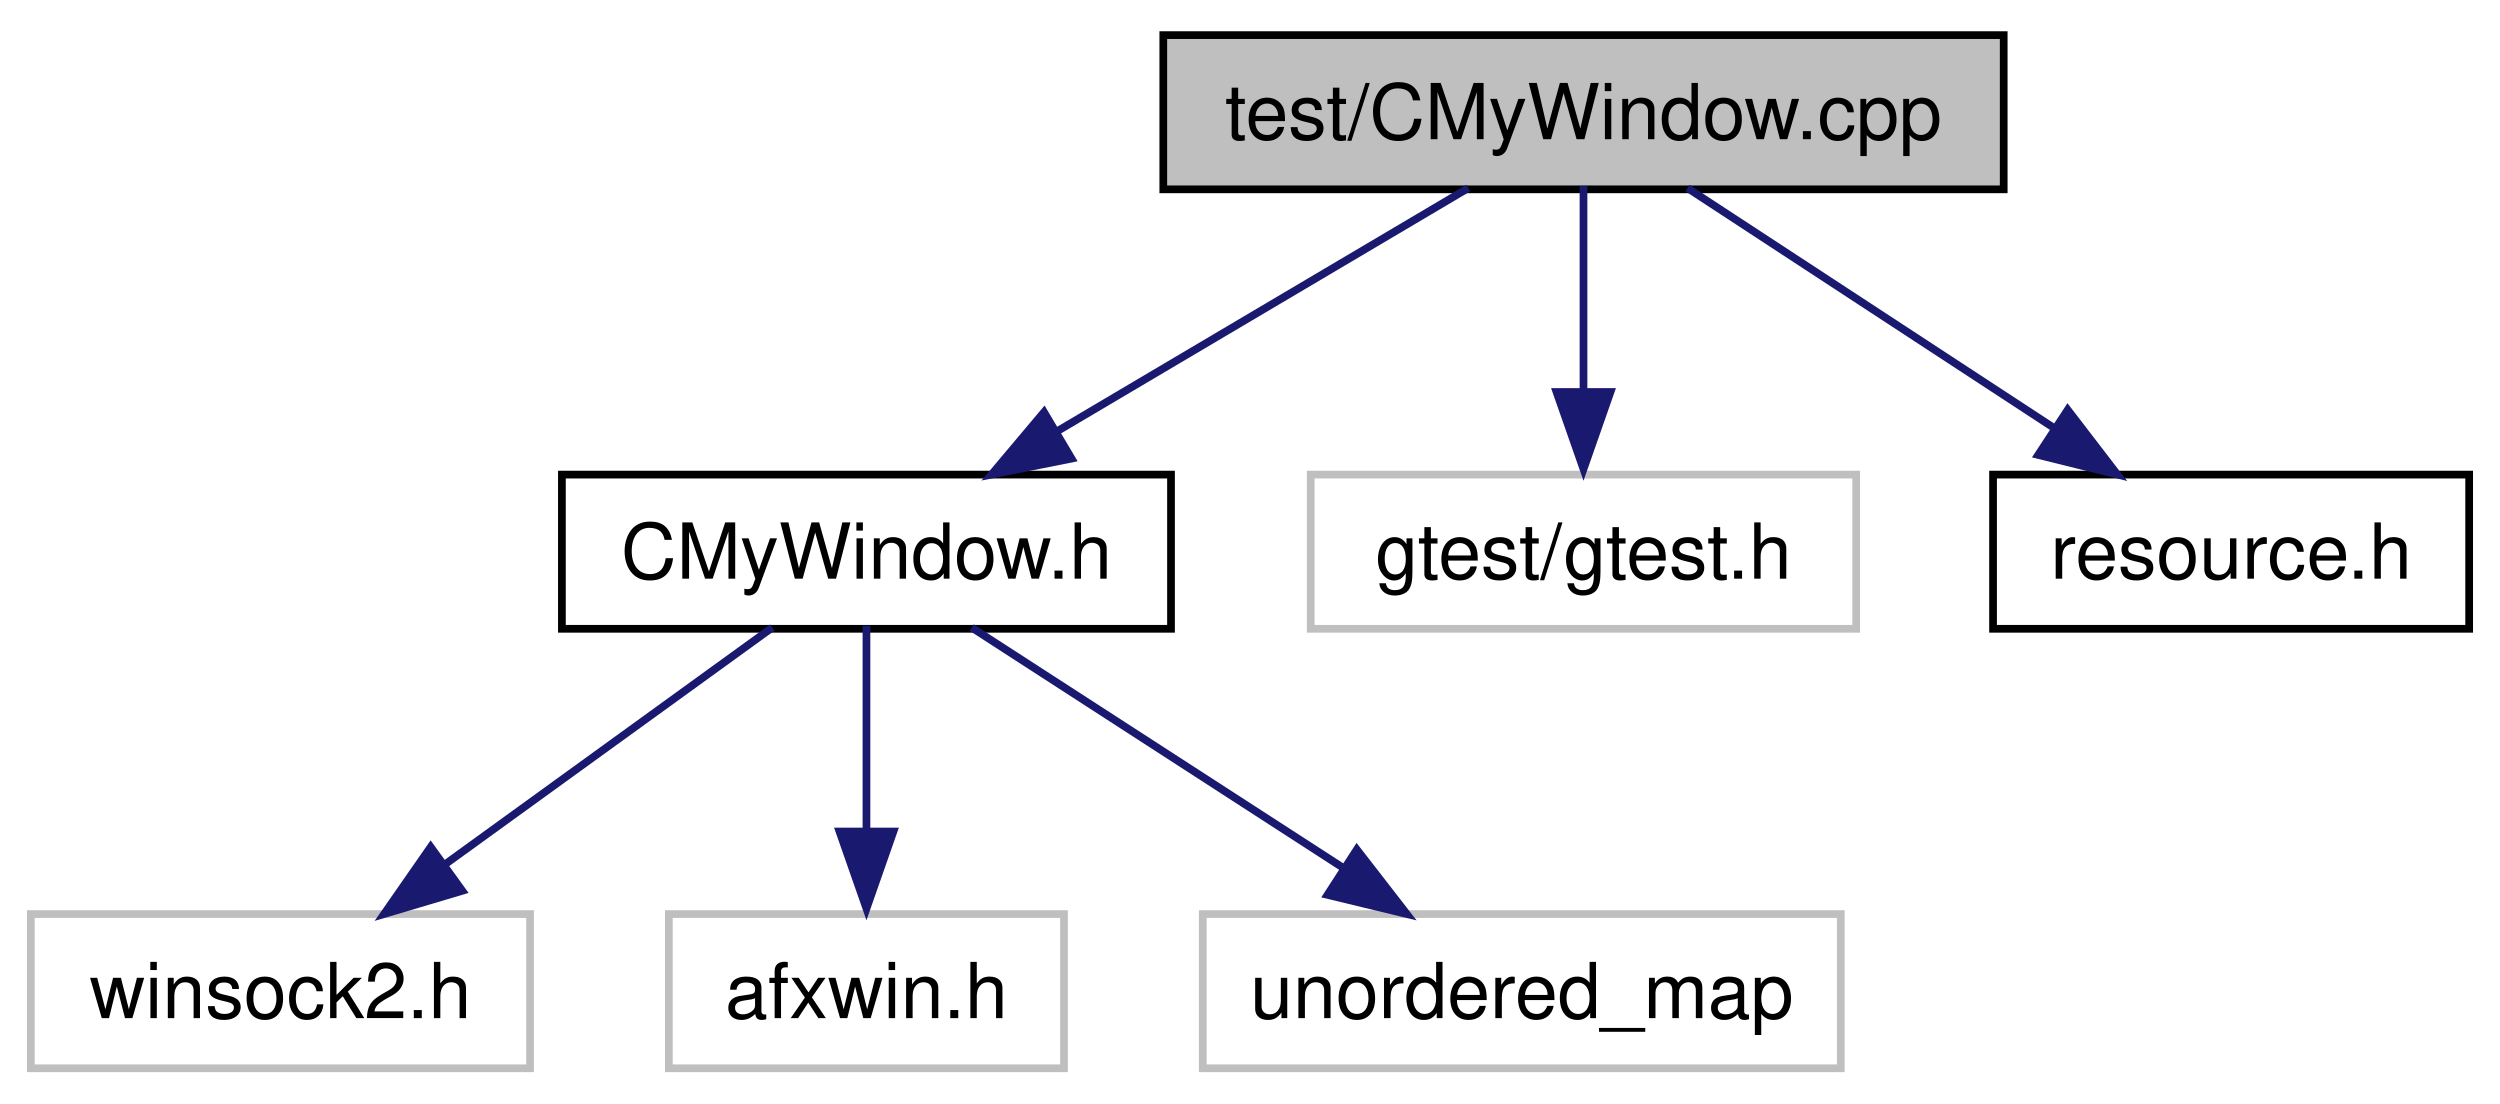
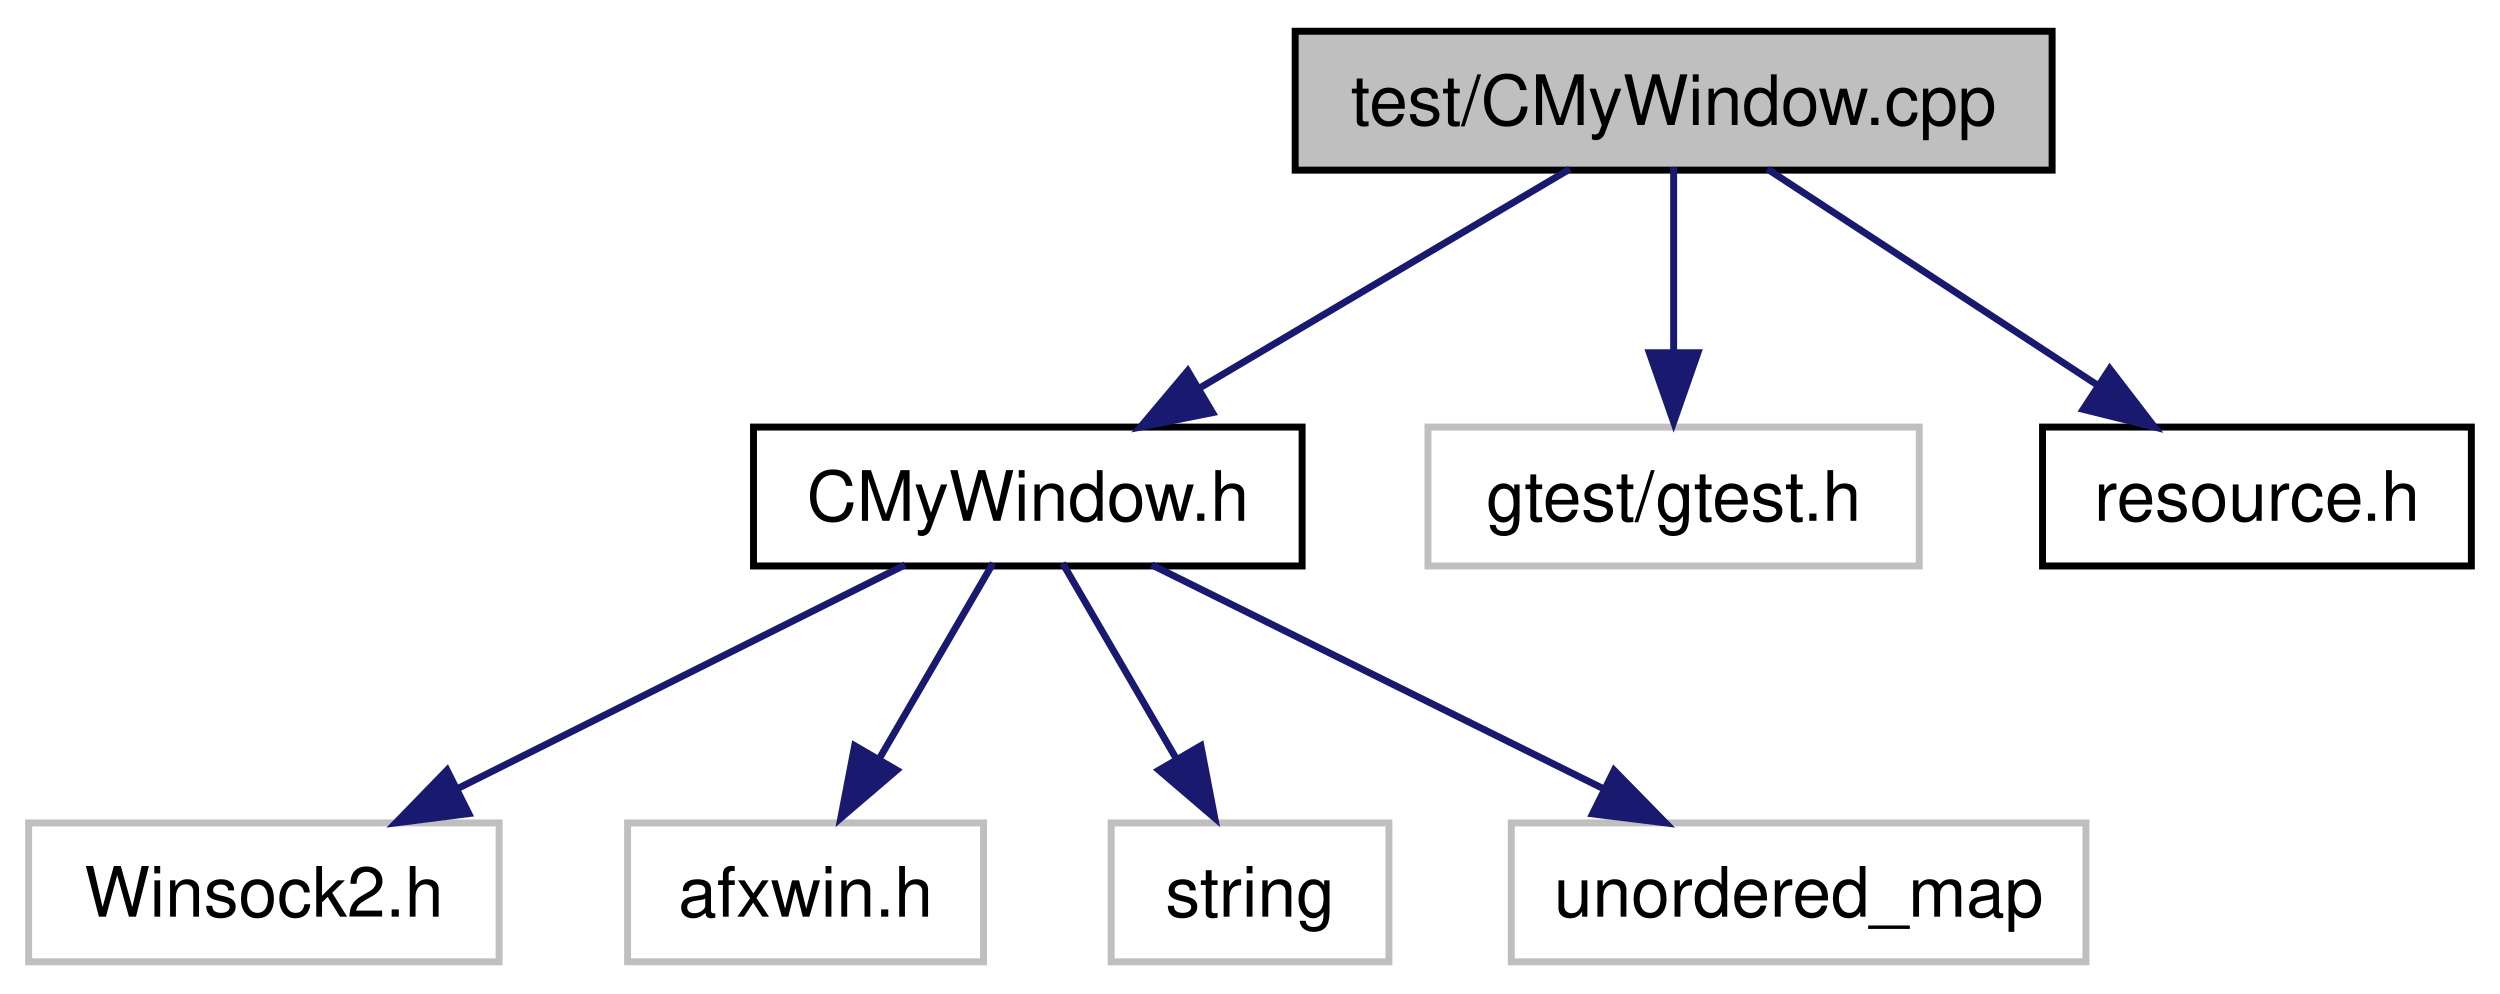
- <svg xmlns="http://www.w3.org/2000/svg" xmlns:xlink="http://www.w3.org/1999/xlink" width="324pt" height="143pt" viewBox="0.00 0.00 324.25 143.00">
+ <svg xmlns="http://www.w3.org/2000/svg" xmlns:xlink="http://www.w3.org/1999/xlink" width="360pt" height="143pt" viewBox="0.00 0.00 359.75 143.00">
  <g id="graph0" class="graph" transform="scale(1 1) rotate(0) translate(4 139)">
    <g id="node1" class="node">
      <g id="a_node1">
        <a xlink:title=" ">
-           <polygon fill="#bfbfbf" stroke="black" points="146.88,-114.5 146.88,-134.5 255.88,-134.5 255.88,-114.5 146.88,-114.5" />
-           <text text-anchor="middle" x="201.38" y="-121" font-family="Helvetica,sans-Serif" font-size="10.00">test/CMyWindow.cpp</text>
+           <polygon fill="#bfbfbf" stroke="black" points="182.38,-114.5 182.38,-134.5 291.38,-134.5 291.38,-114.5 182.38,-114.5" />
+           <text text-anchor="middle" x="236.88" y="-121" font-family="Helvetica,sans-Serif" font-size="10.00">test/CMyWindow.cpp</text>
        </a>
      </g>
    </g>
    <g id="node2" class="node">
      <g id="a_node2">
        <a xlink:href="_c_my_window_8h.html" target="_top" xlink:title=" ">
-           <polygon fill="none" stroke="black" points="68.88,-57.5 68.88,-77.5 147.88,-77.5 147.88,-57.5 68.88,-57.5" />
-           <text text-anchor="middle" x="108.38" y="-64" font-family="Helvetica,sans-Serif" font-size="10.00">CMyWindow.h</text>
+           <polygon fill="none" stroke="black" points="104.38,-57.5 104.38,-77.5 183.38,-77.5 183.38,-57.5 104.38,-57.5" />
+           <text text-anchor="middle" x="143.88" y="-64" font-family="Helvetica,sans-Serif" font-size="10.00">CMyWindow.h</text>
        </a>
      </g>
    </g>
    <g id="edge1" class="edge">
-       <path fill="none" stroke="midnightblue" d="M186.43,-114.66C172.01,-106.13 149.92,-93.07 132.92,-83.01" />
-       <polygon fill="midnightblue" stroke="midnightblue" points="134.98,-79.58 124.59,-77.5 131.41,-85.6 134.98,-79.58" />
+       <path fill="none" stroke="midnightblue" d="M221.93,-114.66C207.51,-106.13 185.42,-93.07 168.42,-83.01" />
+       <polygon fill="midnightblue" stroke="midnightblue" points="170.48,-79.58 160.09,-77.5 166.91,-85.6 170.48,-79.58" />
+     </g>
+     <g id="node7" class="node">
+       <g id="a_node7">
+         <a xlink:title=" ">
+           <polygon fill="none" stroke="#bfbfbf" points="201.5,-57.5 201.5,-77.5 272.25,-77.5 272.25,-57.5 201.5,-57.5" />
+           <text text-anchor="middle" x="236.88" y="-64" font-family="Helvetica,sans-Serif" font-size="10.00">gtest/gtest.h</text>
+         </a>
+       </g>
+     </g>
+     <g id="edge6" class="edge">
+       <path fill="none" stroke="midnightblue" d="M236.88,-114.91C236.88,-107.76 236.88,-97.32 236.88,-88.15" />
+       <polygon fill="midnightblue" stroke="midnightblue" points="240.38,-88.21 236.88,-78.21 233.38,-88.21 240.38,-88.21" />
+     </g>
+     <g id="node8" class="node">
+       <g id="a_node8">
+         <a xlink:href="resource_8h.html" target="_top" xlink:title=" ">
+           <polygon fill="none" stroke="black" points="290,-57.5 290,-77.5 351.75,-77.5 351.75,-57.5 290,-57.5" />
+           <text text-anchor="middle" x="320.88" y="-64" font-family="Helvetica,sans-Serif" font-size="10.00">resource.h</text>
+         </a>
+       </g>
+     </g>
+     <g id="edge7" class="edge">
+       <path fill="none" stroke="midnightblue" d="M250.37,-114.66C263.28,-106.21 282.98,-93.31 298.28,-83.3" />
+       <polygon fill="midnightblue" stroke="midnightblue" points="299.68,-85.9 306.13,-77.5 295.85,-80.05 299.68,-85.9" />
+     </g>
+     <g id="node3" class="node">
+       <g id="a_node3">
+         <a xlink:title=" ">
+           <polygon fill="none" stroke="#bfbfbf" points="0,-0.5 0,-20.5 67.75,-20.5 67.75,-0.5 0,-0.5" />
+           <text text-anchor="middle" x="33.88" y="-7" font-family="Helvetica,sans-Serif" font-size="10.00">Winsock2.h</text>
+         </a>
+       </g>
+     </g>
+     <g id="edge2" class="edge">
+       <path fill="none" stroke="midnightblue" d="M126.2,-57.66C108.75,-48.94 81.79,-35.46 61.5,-25.31" />
+       <polygon fill="midnightblue" stroke="midnightblue" points="63.38,-21.84 52.87,-20.5 60.25,-28.1 63.38,-21.84" />
+     </g>
+     <g id="node4" class="node">
+       <g id="a_node4">
+         <a xlink:title=" ">
+           <polygon fill="none" stroke="#bfbfbf" points="86.25,-0.5 86.25,-20.5 137.5,-20.5 137.5,-0.5 86.25,-0.5" />
+           <text text-anchor="middle" x="111.88" y="-7" font-family="Helvetica,sans-Serif" font-size="10.00">afxwin.h</text>
+         </a>
+       </g>
+     </g>
+     <g id="edge3" class="edge">
+       <path fill="none" stroke="midnightblue" d="M138.88,-57.91C134.49,-50.36 127.96,-39.14 122.42,-29.62" />
+       <polygon fill="midnightblue" stroke="midnightblue" points="125,-28.1 116.95,-21.21 118.95,-31.62 125,-28.1" />
+     </g>
+     <g id="node5" class="node">
+       <g id="a_node5">
+         <a xlink:title=" ">
+           <polygon fill="none" stroke="#bfbfbf" points="155.88,-0.5 155.88,-20.5 195.88,-20.5 195.88,-0.5 155.88,-0.5" />
+           <text text-anchor="middle" x="175.88" y="-7" font-family="Helvetica,sans-Serif" font-size="10.00">string</text>
+         </a>
+       </g>
+     </g>
+     <g id="edge4" class="edge">
+       <path fill="none" stroke="midnightblue" d="M148.88,-57.91C153.26,-50.36 159.79,-39.14 165.33,-29.62" />
+       <polygon fill="midnightblue" stroke="midnightblue" points="168.8,-31.62 170.8,-21.21 162.75,-28.1 168.8,-31.62" />
    </g>
    <g id="node6" class="node">
      <g id="a_node6">
        <a xlink:title=" ">
-           <polygon fill="none" stroke="#bfbfbf" points="166,-57.5 166,-77.5 236.75,-77.5 236.75,-57.5 166,-57.5" />
-           <text text-anchor="middle" x="201.38" y="-64" font-family="Helvetica,sans-Serif" font-size="10.00">gtest/gtest.h</text>
+           <polygon fill="none" stroke="#bfbfbf" points="213.5,-0.5 213.5,-20.5 296.25,-20.5 296.25,-0.5 213.5,-0.5" />
+           <text text-anchor="middle" x="254.88" y="-7" font-family="Helvetica,sans-Serif" font-size="10.00">unordered_map</text>
        </a>
      </g>
    </g>
    <g id="edge5" class="edge">
-       <path fill="none" stroke="midnightblue" d="M201.38,-114.91C201.38,-107.76 201.38,-97.32 201.38,-88.15" />
-       <polygon fill="midnightblue" stroke="midnightblue" points="204.88,-88.21 201.38,-78.21 197.88,-88.21 204.88,-88.21" />
-     </g>
-     <g id="node7" class="node">
-       <g id="a_node7">
-         <a xlink:href="resource_8h.html" target="_top" xlink:title=" ">
-           <polygon fill="none" stroke="black" points="254.5,-57.5 254.5,-77.5 316.25,-77.5 316.25,-57.5 254.5,-57.5" />
-           <text text-anchor="middle" x="285.38" y="-64" font-family="Helvetica,sans-Serif" font-size="10.00">resource.h</text>
-         </a>
-       </g>
-     </g>
-     <g id="edge6" class="edge">
-       <path fill="none" stroke="midnightblue" d="M214.87,-114.66C227.78,-106.21 247.48,-93.31 262.78,-83.3" />
-       <polygon fill="midnightblue" stroke="midnightblue" points="264.18,-85.9 270.63,-77.5 260.35,-80.05 264.18,-85.9" />
-     </g>
-     <g id="node3" class="node">
-       <g id="a_node3">
-         <a xlink:title=" ">
-           <polygon fill="none" stroke="#bfbfbf" points="0,-0.5 0,-20.5 64.75,-20.5 64.75,-0.5 0,-0.5" />
-           <text text-anchor="middle" x="32.38" y="-7" font-family="Helvetica,sans-Serif" font-size="10.00">winsock2.h</text>
-         </a>
-       </g>
-     </g>
-     <g id="edge2" class="edge">
-       <path fill="none" stroke="midnightblue" d="M96.16,-57.66C84.71,-49.37 67.33,-36.8 53.61,-26.87" />
-       <polygon fill="midnightblue" stroke="midnightblue" points="55.96,-23.52 45.81,-20.5 51.86,-29.2 55.96,-23.52" />
-     </g>
-     <g id="node4" class="node">
-       <g id="a_node4">
-         <a xlink:title=" ">
-           <polygon fill="none" stroke="#bfbfbf" points="82.75,-0.5 82.75,-20.5 134,-20.5 134,-0.5 82.75,-0.5" />
-           <text text-anchor="middle" x="108.38" y="-7" font-family="Helvetica,sans-Serif" font-size="10.00">afxwin.h</text>
-         </a>
-       </g>
-     </g>
-     <g id="edge3" class="edge">
-       <path fill="none" stroke="midnightblue" d="M108.38,-57.91C108.38,-50.76 108.38,-40.32 108.38,-31.15" />
-       <polygon fill="midnightblue" stroke="midnightblue" points="111.88,-31.21 108.38,-21.21 104.88,-31.21 111.88,-31.21" />
-     </g>
-     <g id="node5" class="node">
-       <g id="a_node5">
-         <a xlink:title=" ">
-           <polygon fill="none" stroke="#bfbfbf" points="152,-0.5 152,-20.5 234.75,-20.5 234.75,-0.5 152,-0.5" />
-           <text text-anchor="middle" x="193.38" y="-7" font-family="Helvetica,sans-Serif" font-size="10.00">unordered_map</text>
-         </a>
-       </g>
-     </g>
-     <g id="edge4" class="edge">
-       <path fill="none" stroke="midnightblue" d="M122.03,-57.66C135.09,-49.21 155.03,-36.31 170.51,-26.3" />
-       <polygon fill="midnightblue" stroke="midnightblue" points="171.98,-28.87 178.47,-20.5 168.17,-22.99 171.98,-28.87" />
+       <path fill="none" stroke="midnightblue" d="M161.71,-57.66C179.32,-48.94 206.52,-35.46 227,-25.31" />
+       <polygon fill="midnightblue" stroke="midnightblue" points="228.31,-28.07 235.72,-20.5 225.2,-21.8 228.31,-28.07" />
    </g>
  </g>
</svg>
